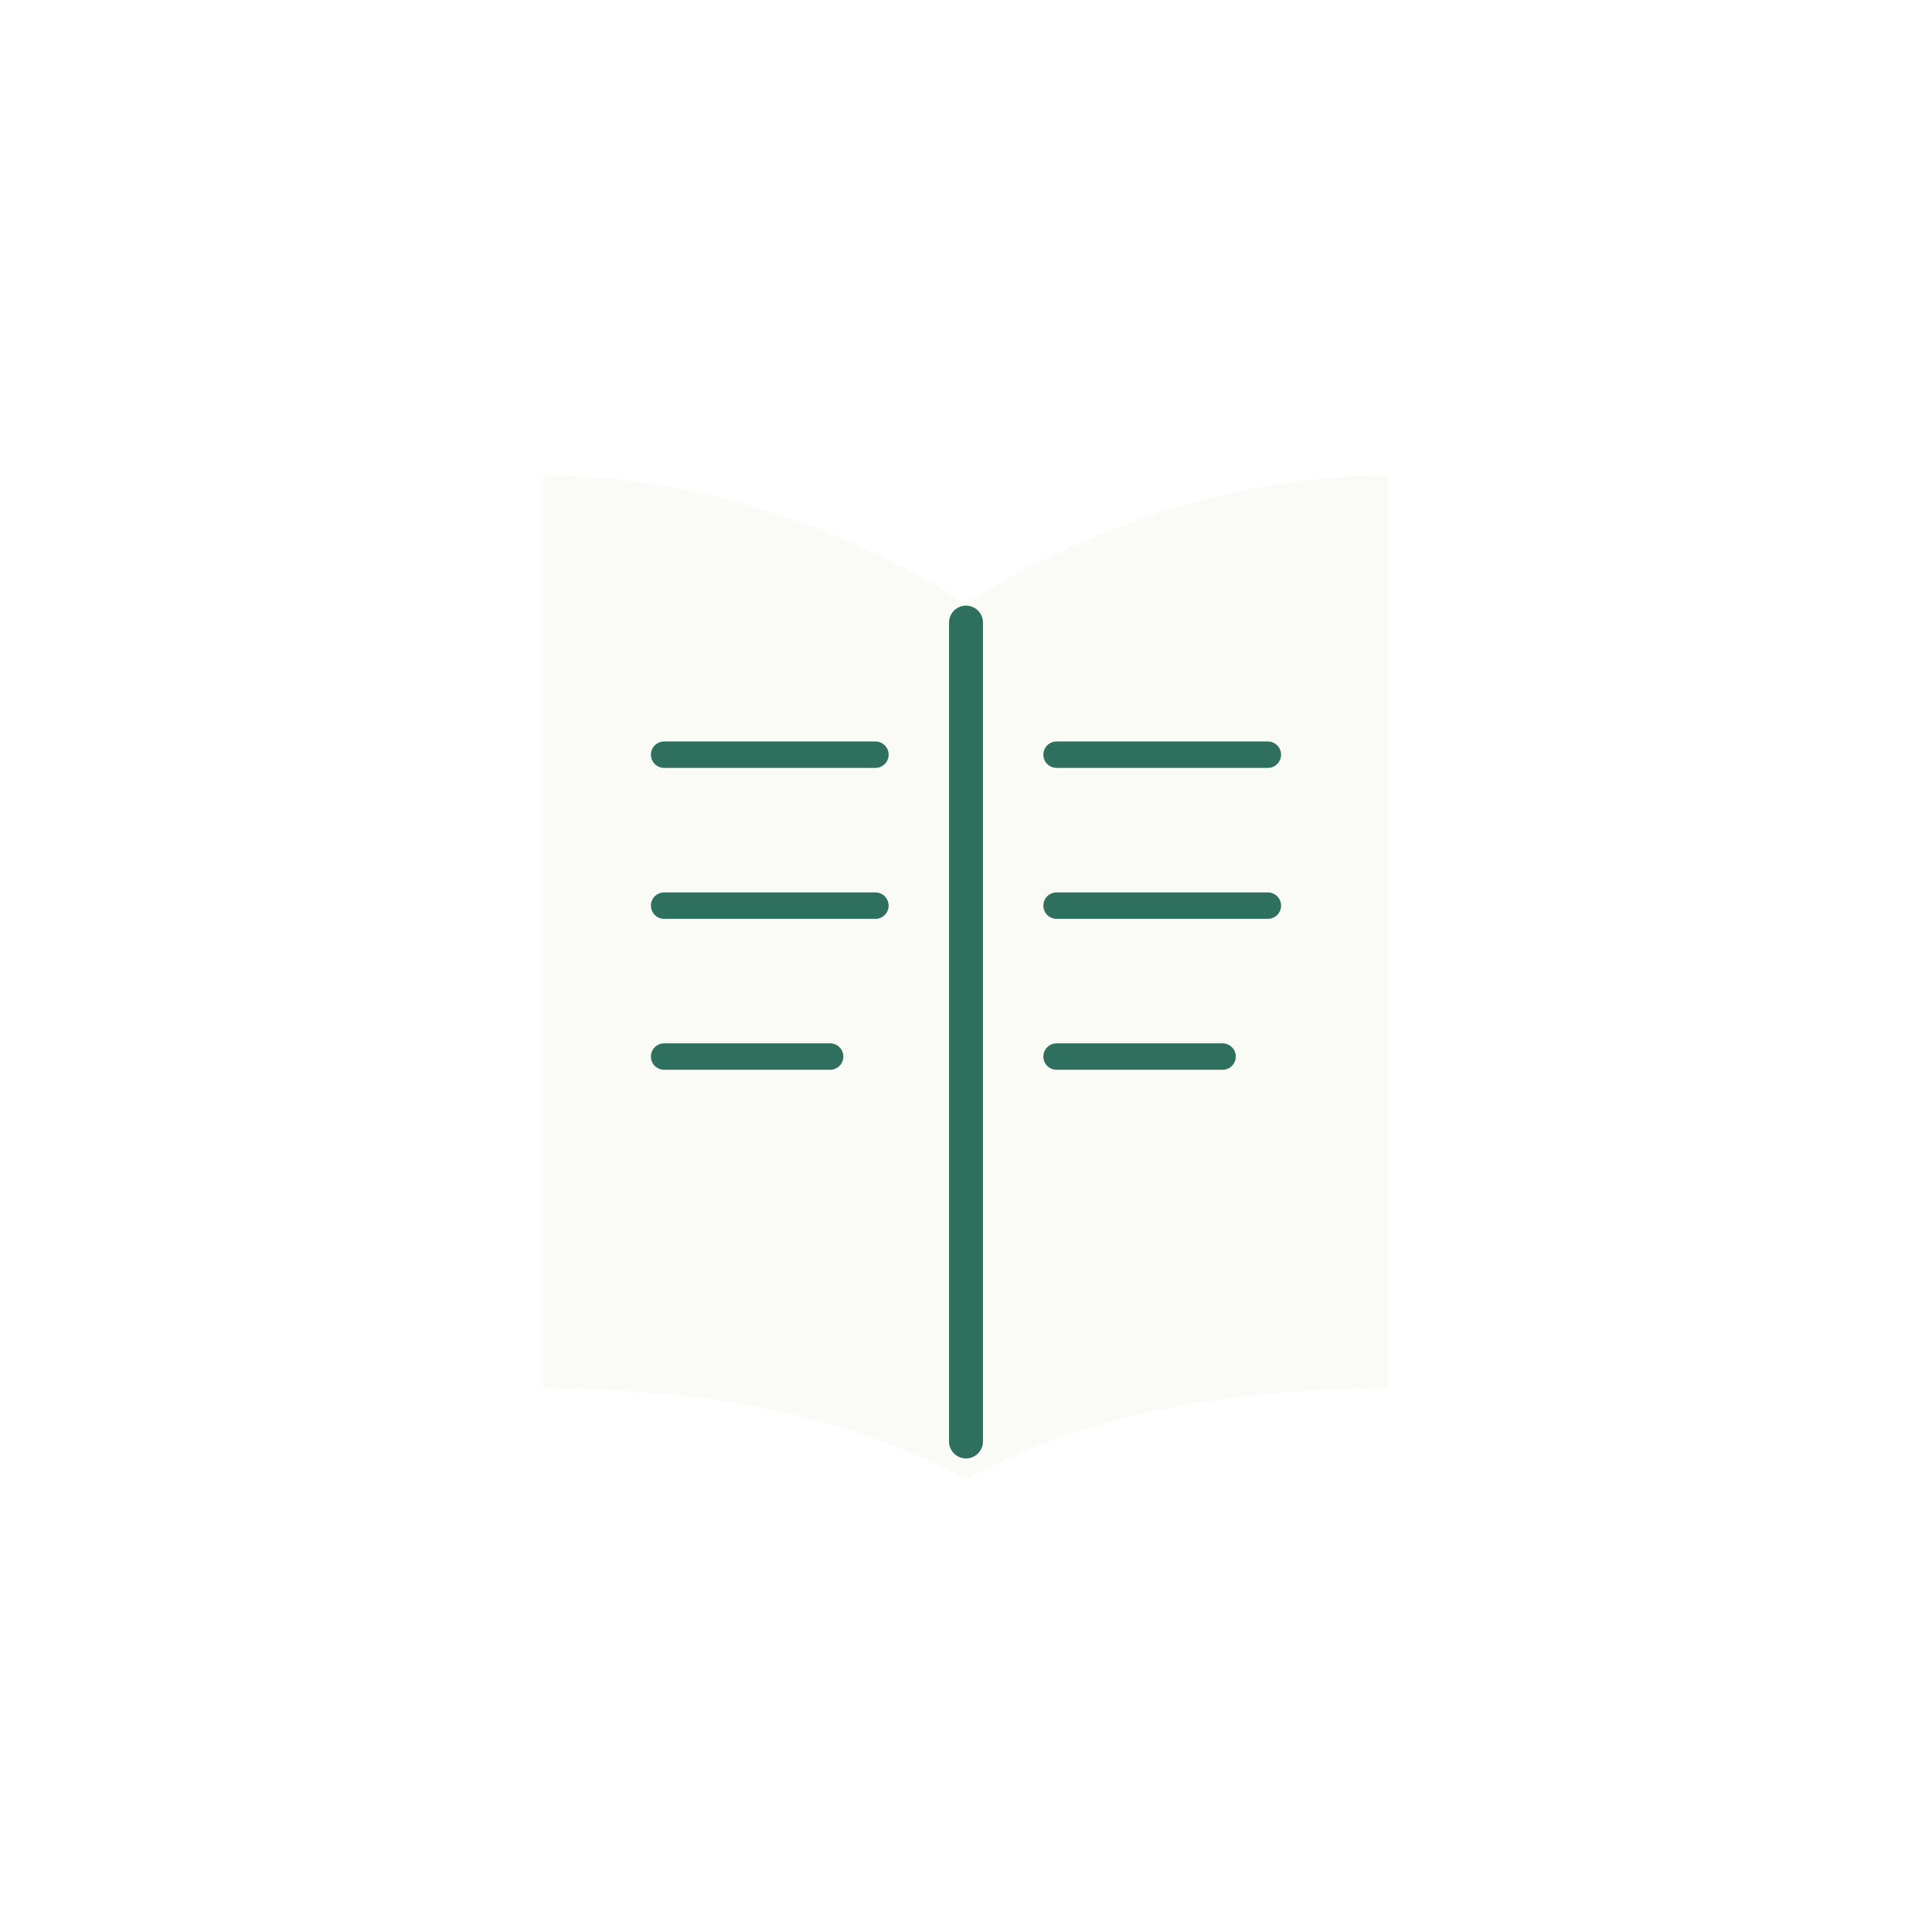
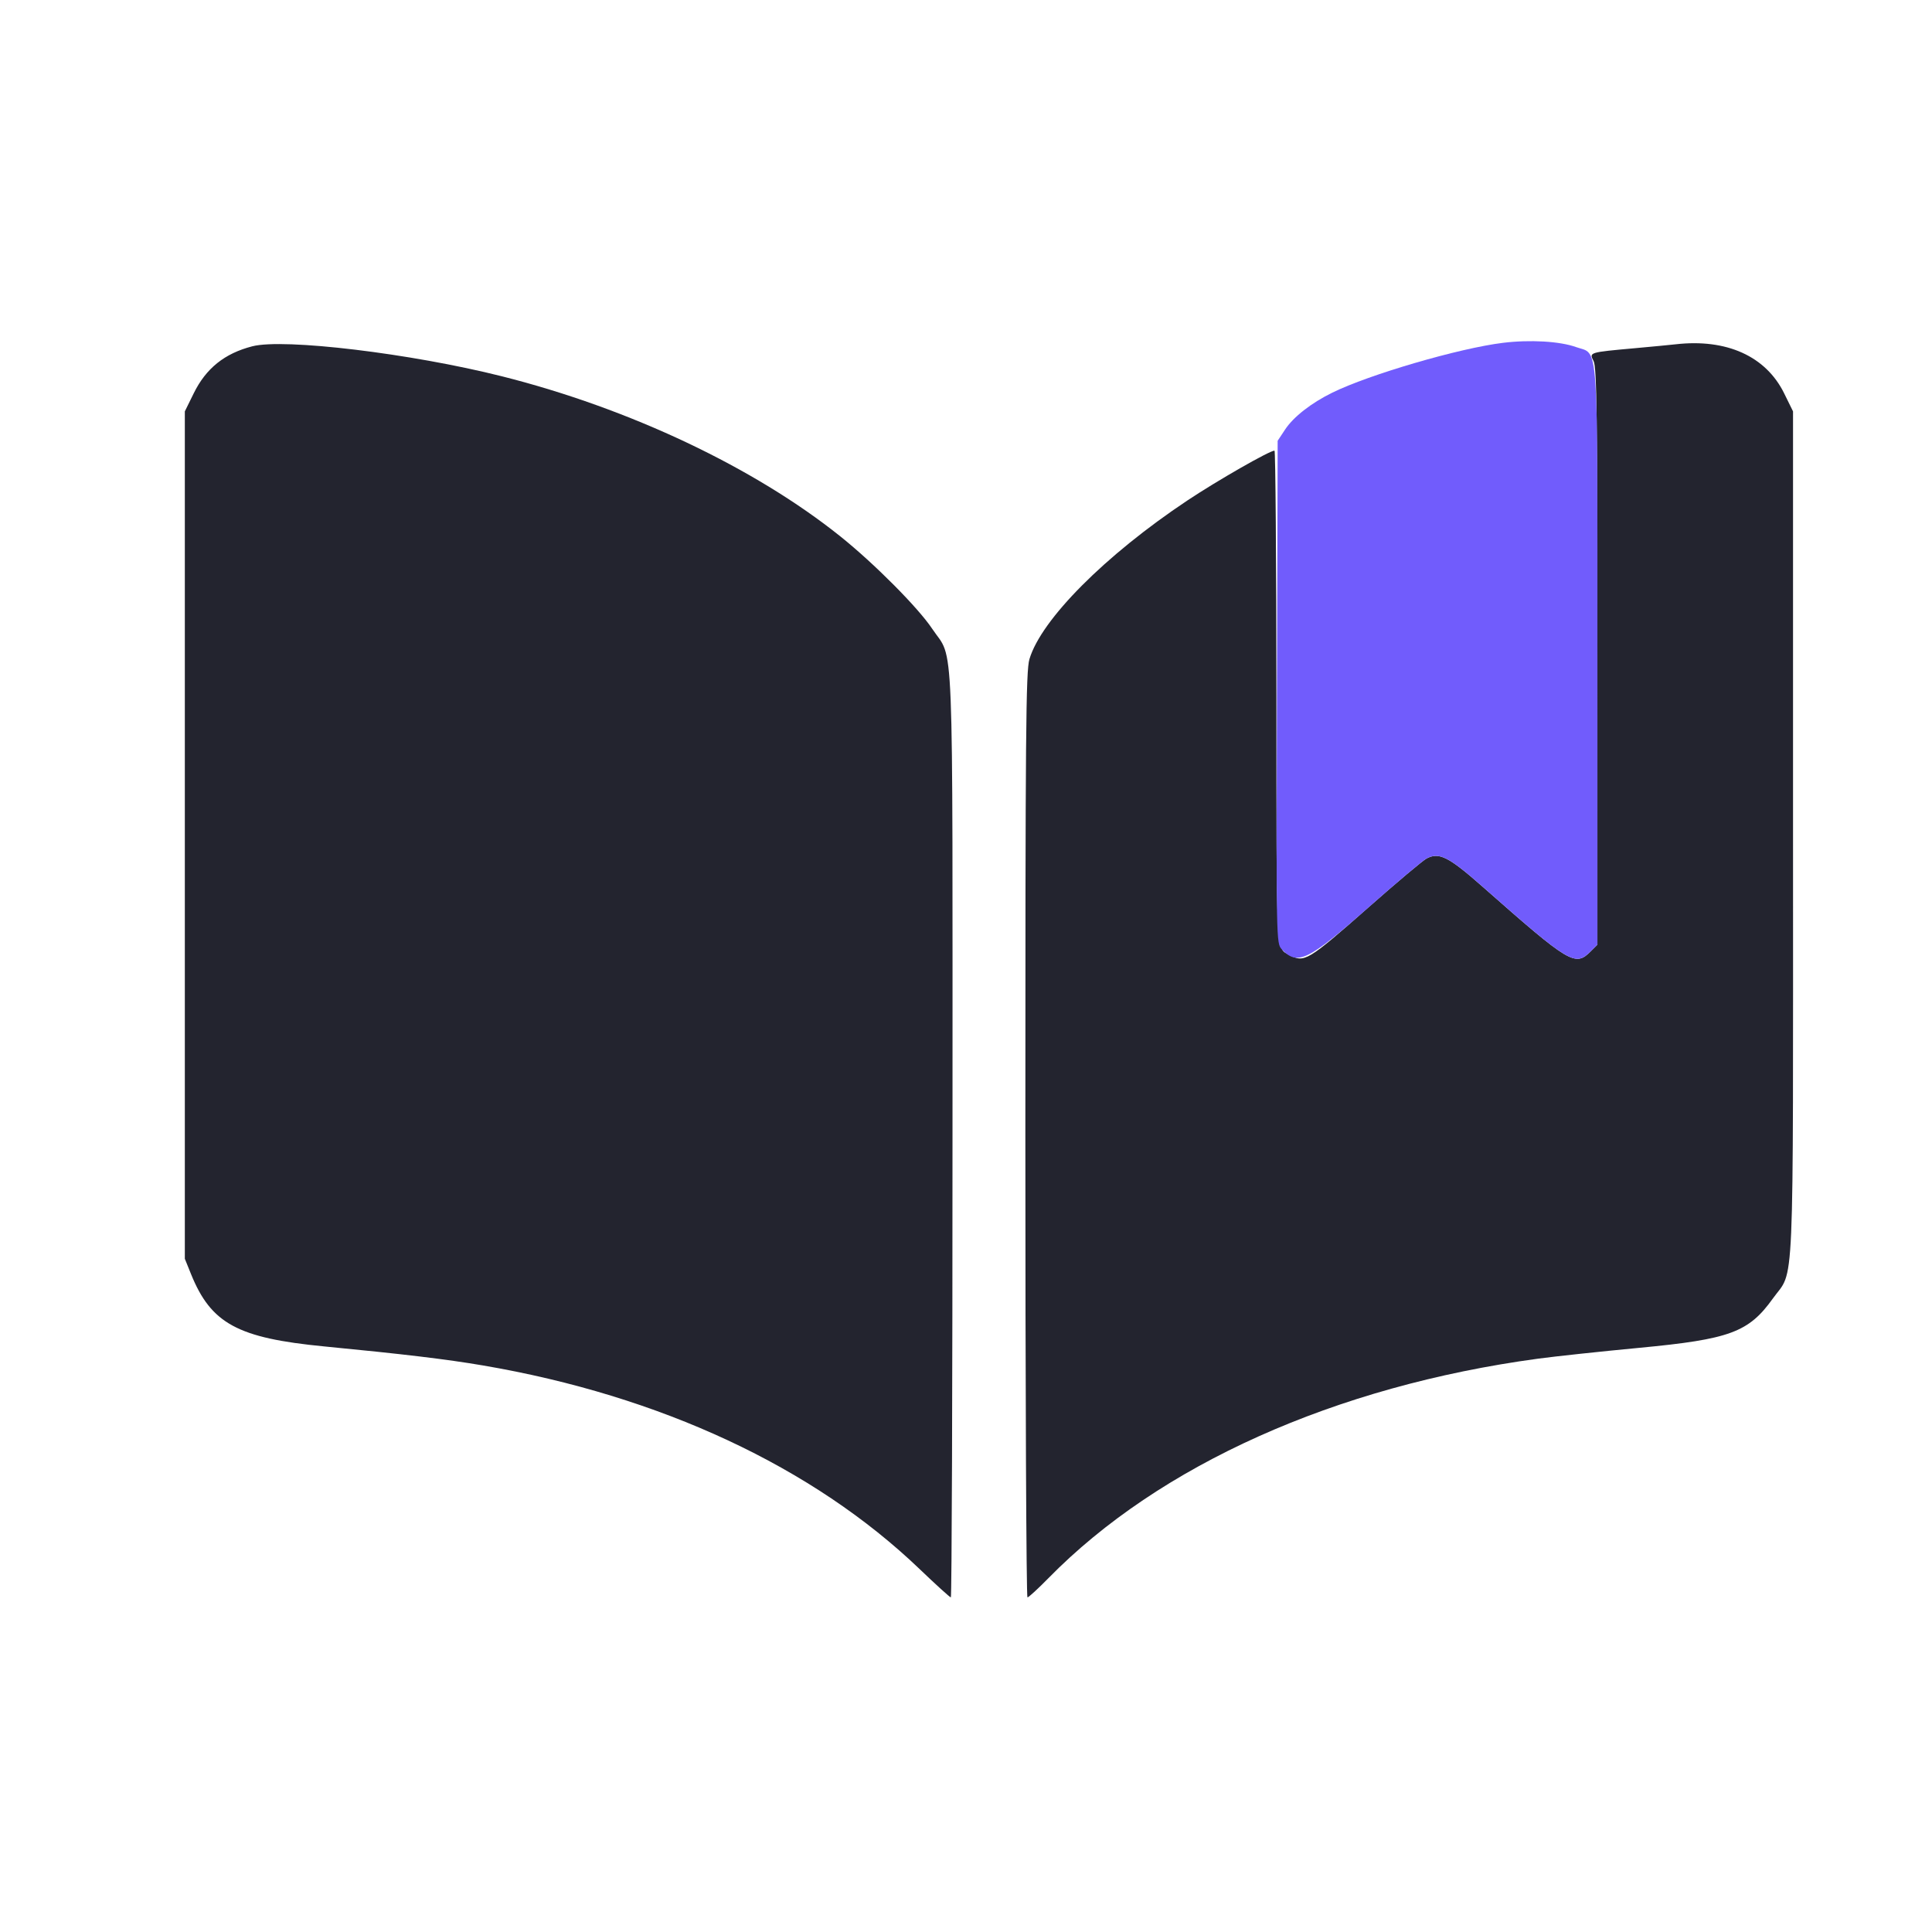
<svg xmlns="http://www.w3.org/2000/svg" width="1024" height="1024" viewBox="0 0 1024 1024" fill="none">
-   <path d="M512 320 C 588 272 668 252 736 252 L 736 736 C 656 736 578 748 512 784 C 446 748 368 736 288 736 L 288 252 C 356 252 436 272 512 320 Z" fill="#FAFAF7" />
-   <g stroke="#2F6F5E" stroke-linecap="round" fill="none">
-     <path d="M512 330 L512 764" stroke-width="18" />
-     <path d="M352 400 L464 400" stroke-width="14" />
-     <path d="M352 480 L464 480" stroke-width="14" />
-     <path d="M352 560 L440 560" stroke-width="14" />
-     <path d="M560 400 L672 400" stroke-width="14" />
-     <path d="M560 480 L672 480" stroke-width="14" />
-     <path d="M560 560 L648 560" stroke-width="14" />
+   <g transform="translate(27.17 0) scale(1.43017)">
+     <path d="M 74.500 128.339 C 64.218 130.991, 57.358 136.497, 52.800 145.755 L 49.500 152.458 49.500 309.479 L 49.500 466.500 51.785 472.153 C 59.211 490.518, 69.087 495.882, 101.194 498.987 C 130.642 501.835, 146.534 503.740, 160 506.037 C 225.706 517.247, 282.313 543.648, 321.830 581.515 C 327.848 587.282, 333.048 592, 333.386 592 C 333.724 592, 334 514.841, 334 420.535 C 334 228.380, 334.683 245.364, 326.457 233 C 321.298 225.247, 305.001 208.851, 292.500 198.836 C 260.561 173.251, 214.318 151.370, 167 139.453 C 133.330 130.973, 86.229 125.314, 74.500 128.339 M 602 127.595 C 600.075 127.814, 593.325 128.462, 587 129.035 C 569.786 130.592, 569.889 130.560, 571.584 133.810 C 572.763 136.070, 572.989 153.579, 572.994 243.295 L 573 350.091 570.545 352.545 C 564.763 358.328, 562.889 357.209, 530.500 328.644 C 517.818 317.459, 514.333 315.704, 509.687 318.160 C 508.292 318.897, 498.738 326.925, 488.456 336 C 465.433 356.320, 464.451 356.908, 458.684 353.837 C 453.895 351.286, 454.065 354.779, 454.032 258.250 C 454.014 208.063, 453.700 167, 453.333 167 C 451.512 167, 432.057 178.136, 421 185.506 C 390.545 205.808, 366.869 229.599, 362.509 244.282 C 361.189 248.725, 361 270.865, 361 420.682 C 361 514.907, 361.350 592, 361.777 592 C 362.204 592, 365.692 588.799, 369.527 584.887 C 410.637 542.950, 475.899 513.690, 551 503.524 C 557.325 502.667, 574.236 500.856, 588.579 499.499 C 622.082 496.329, 629.053 493.754, 638.014 481.240 C 646.148 469.882, 645.500 484.797, 645.500 308.979 L 645.500 152.458 642.200 145.755 C 635.437 132.017, 620.880 125.441, 602 127.595" fill="#23242F" fill-rule="evenodd" />
+   </g>
+   <g transform="translate(27.17 0) scale(1.43017)">
+     <path d="M 538 127.053 C 521.801 129.036, 488.500 138.760, 474.742 145.523 C 466.921 149.368, 460.368 154.487, 457.265 159.176 L 454.500 163.353 454.235 256.472 C 453.971 349.040, 453.982 349.604, 456.013 351.783 C 461.819 358.016, 465.770 356.096, 488.493 336 C 498.754 326.925, 508.292 318.897, 509.687 318.160 C 514.333 315.704, 517.818 317.459, 530.500 328.644 C 562.889 357.209, 564.763 358.328, 570.545 352.545 L 573 350.091 573 243.447 C 573 122.704, 573.622 131.698, 565.058 128.618 C 559.071 126.465, 548.021 125.826, 538 127.053" fill="#715CFC" fill-rule="evenodd" />
  </g>
</svg>
